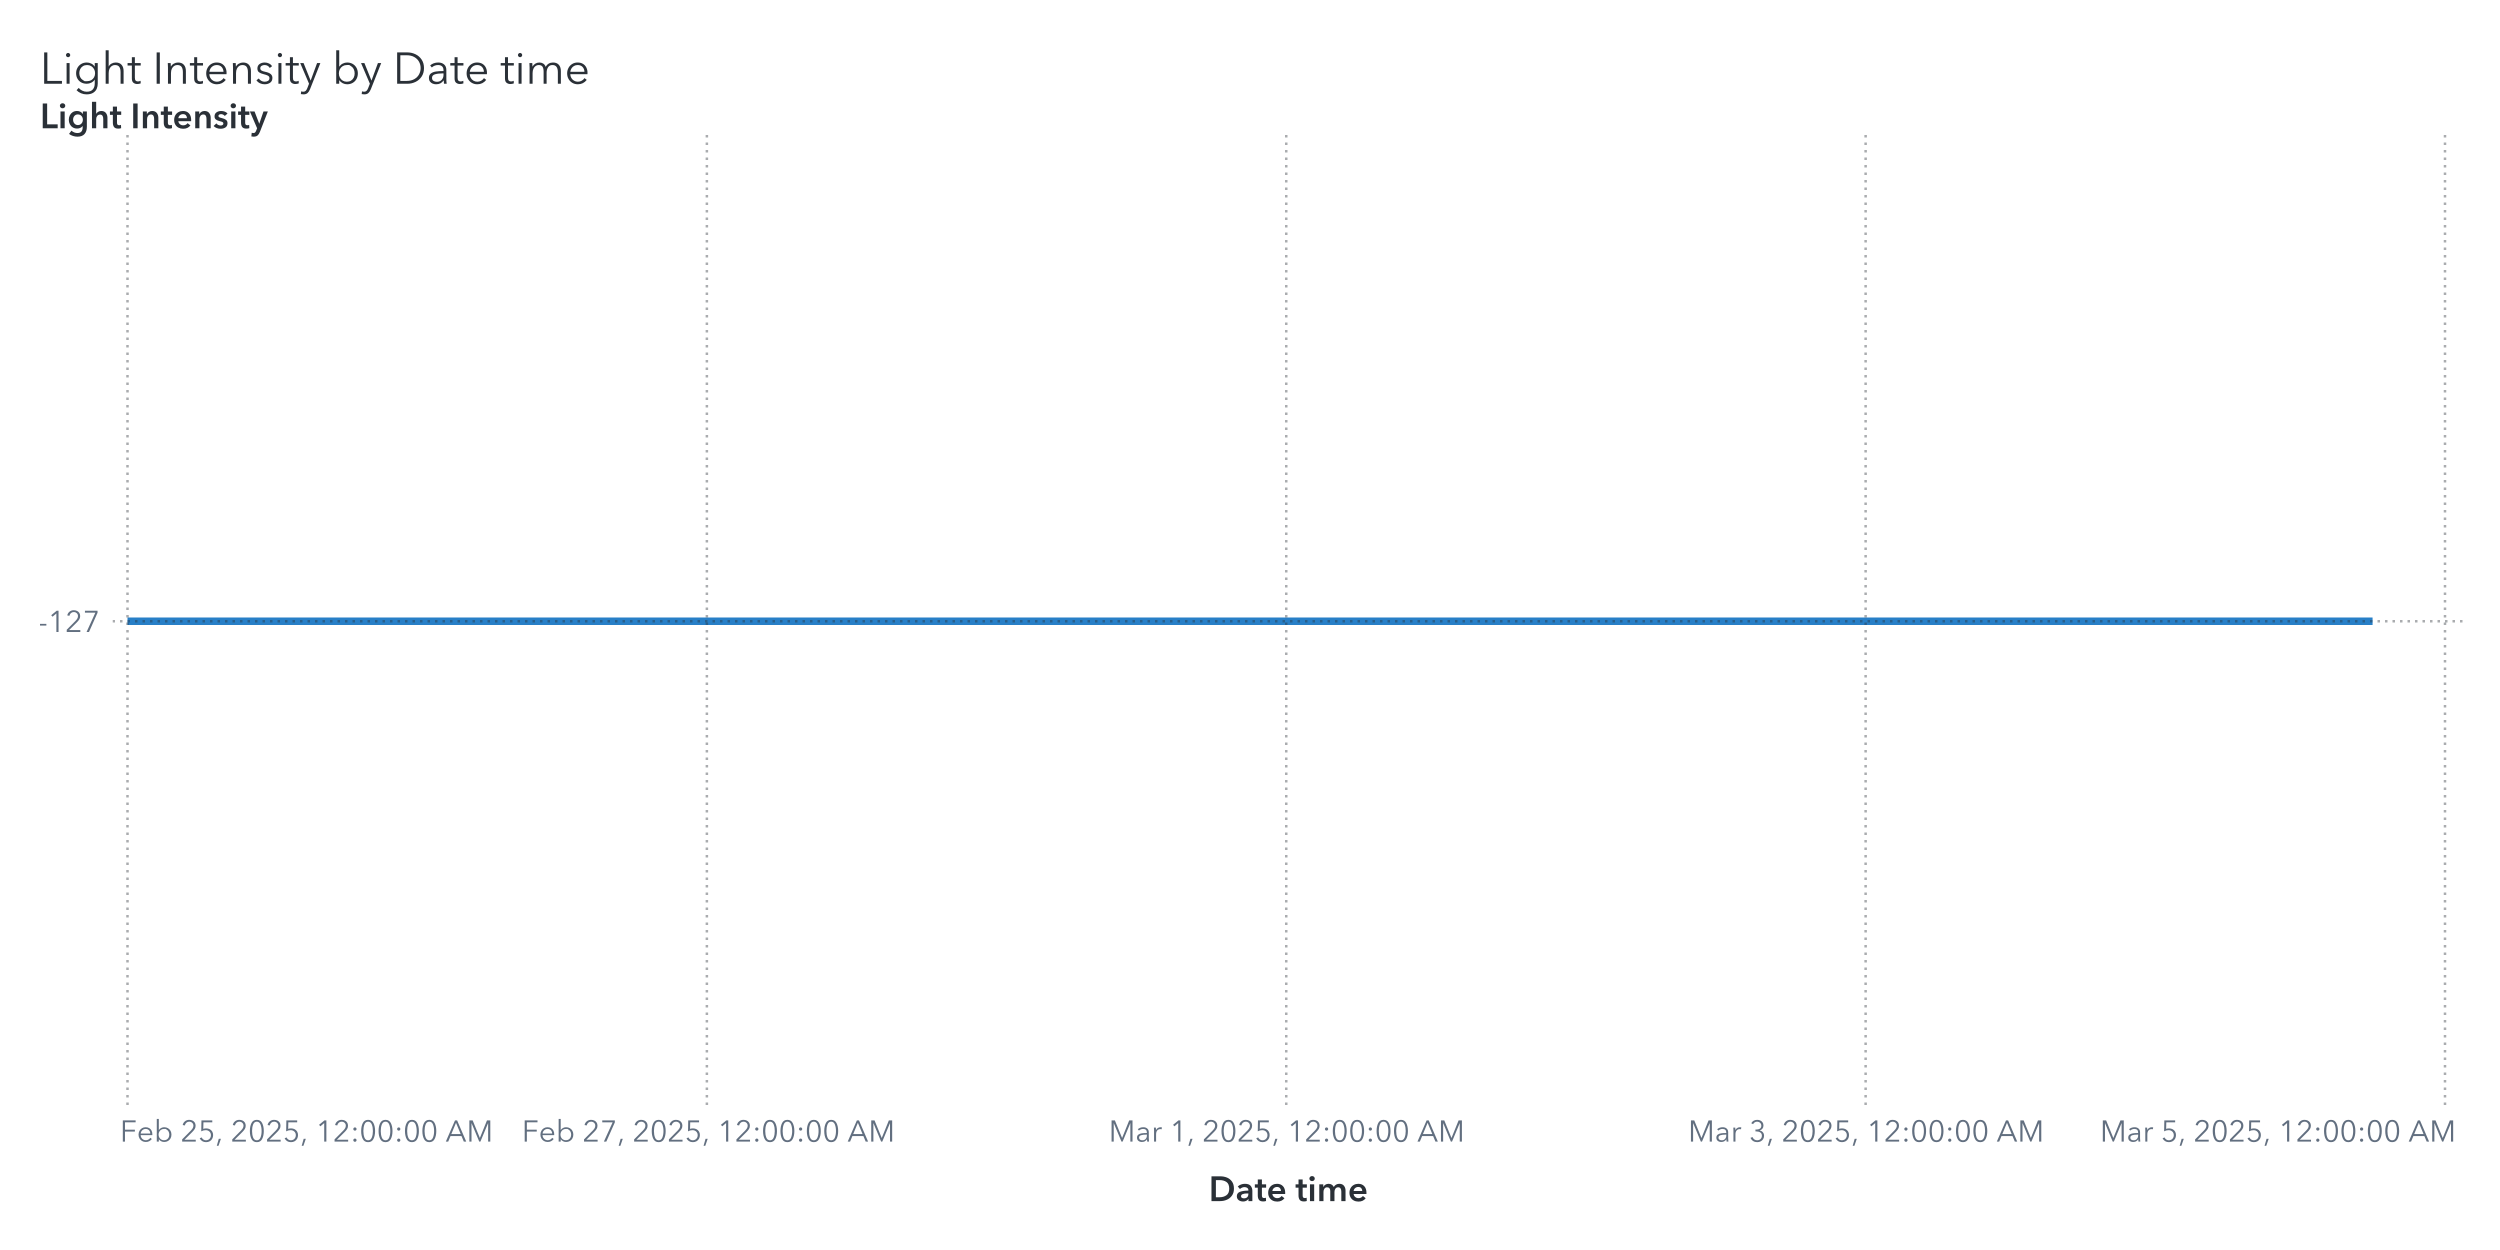
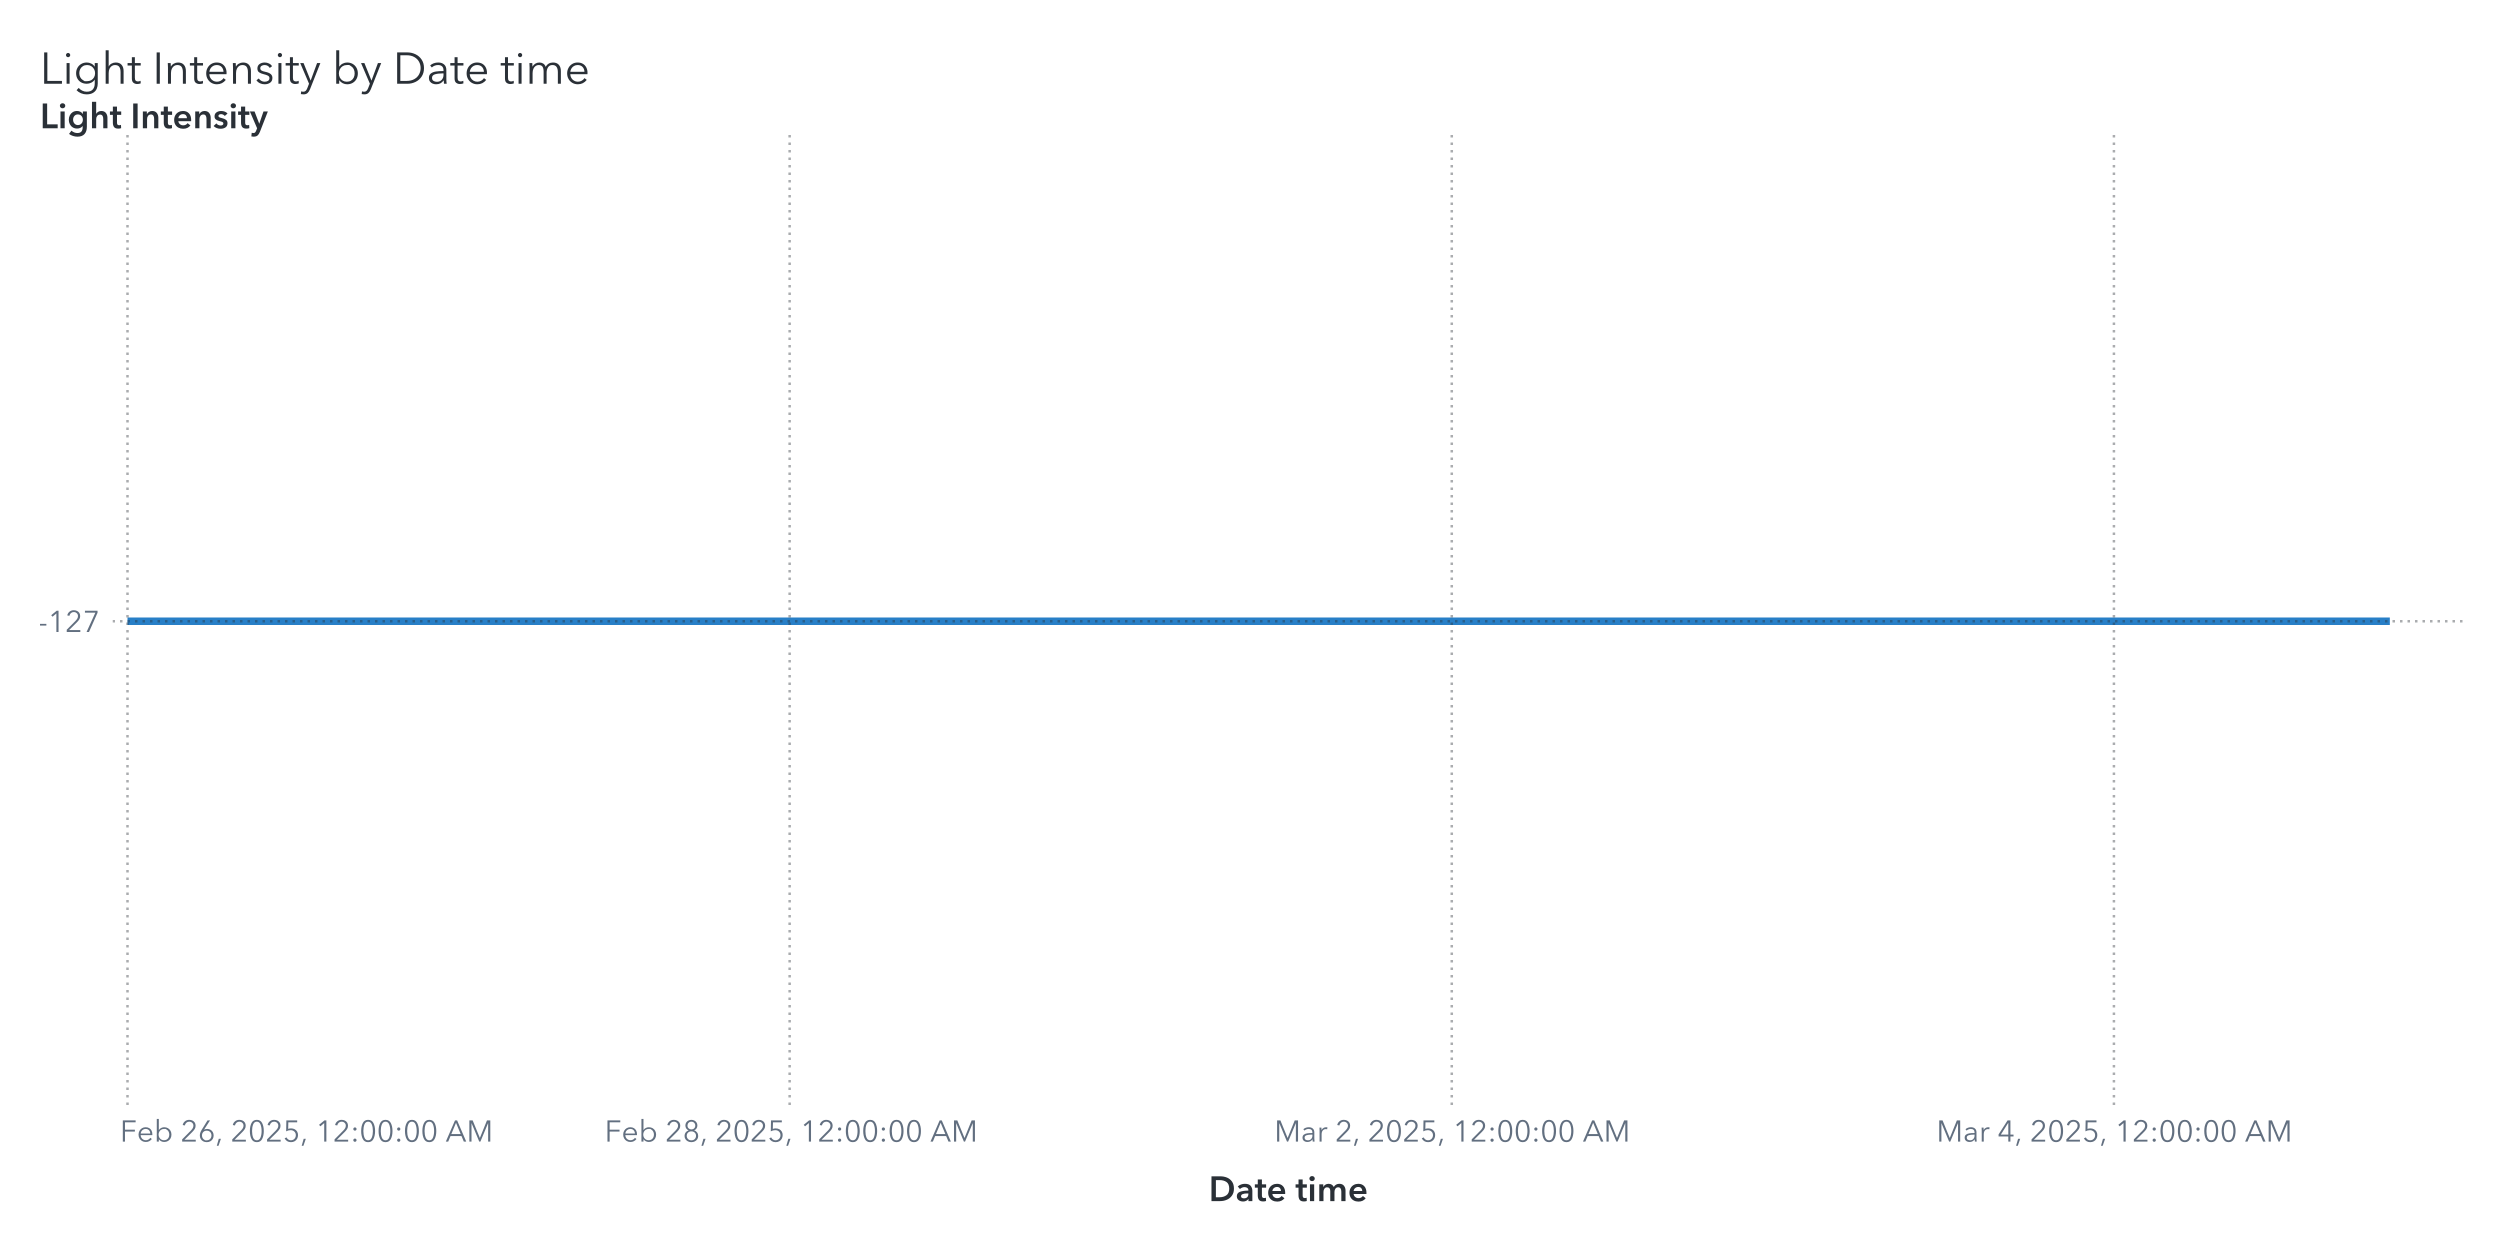
<svg xmlns="http://www.w3.org/2000/svg" xmlns:xlink="http://www.w3.org/1999/xlink" version="1.1" width="1000" height="500" viewBox="0 0 1000 500">
  <rect x="0" y="0" width="1000" height="500" fill="#ffffff">
</rect>
  <g>
    <rect x="0" y="0" rx="5" ry="5" width="1000.0" height="500.0" fill="#ffffff" opacity="0">
</rect>
    <rect x="0" y="0" rx="5" ry="5" width="1000.0" height="500.0" fill="#ffffff" opacity="0">
</rect>
    <rect x="0" y="0" rx="5" ry="5" width="1000.0" height="500.0" fill="#ffffff" opacity="0">
</rect>
    <rect x="0" y="0" rx="5" ry="5" width="1000.0" height="500.0" fill="#ffffff" opacity="0">
</rect>
    <g transform=" translate(16.0 -462.0)">
      <g transform="">
        <g fill="#2a3037" stroke="#2a3037" transform="translate(0 495.5) scale(0.0177 -0.0177)">
          <defs>
            <path id="g76/TT0" d="M166.0 64.0 L496.0 64.0 L496.0 0 L94.0 0 L94.0 708.0 L166.0 708.0 L166.0 64.0Z">
</path>
          </defs>
          <use x="0" y="0" xlink:href="#g76/TT0" />
          <defs>
            <path id="g105/TT0" d="M125.0 600.0Q 106.0,600.0  91.5,614.0 T 77.0,648.0 Q 77.0,668.0  91.5,682.0 T 125.0,696.0 Q 144.0,696.0  158.5,682.0 T 173.0,648.0 Q 173.0,628.0  158.5,614.0 T 125.0,600.0 Z M159.0 0 L91.0 0 L91.0 468.0 L159.0 468.0 L159.0 0Z">
</path>
          </defs>
          <use x="510.0" y="0" xlink:href="#g105/TT0" />
          <defs>
            <path id="g103/TT0" d="M294.0 -180.0Q 389.0,-180.0  433.0,-129.0 T 477.0,4.0  L477.0 92.0 L475.0 92.0Q 449.0,50.0  399.5,25.0 T 298.0,0 Q 226.0,0  171.0,30.5 T 86.0,115.5 T 56.0,238.0 Q 56.0,305.0  86.5,360.0 T 172.0,447.5 T 298.0,480.0 Q 351.0,480.0  399.5,455.5 T 475.0,387.0  L477.0 387.0 L477.0 468.0 L545.0 468.0 L545.0 4.0Q 545.0,-56.0  523.0,-110.5 T 444.0,-202.5 T 291.0,-240.0 Q 227.0,-240.0  167.5,-215.0 T 66.0,-146.0  L115.0 -94.0Q 144.0,-131.0  193.0,-155.5 T 294.0,-180.0 Z M305.0 58.0Q 357.0,58.0  398.0,81.0 T 462.0,145.5 T 485.0,240.0 Q 485.0,289.0  461.5,331.0 T 397.0,398.0 T 305.0,423.0 Q 250.0,423.0  210.0,398.0 T 149.0,331.5 T 128.0,240.0 Q 128.0,190.0  149.0,148.5 T 210.0,82.5 T 250.0,58.0 Z">
</path>
          </defs>
          <use x="760.0" y="0" xlink:href="#g103/TT0" />
          <defs>
            <path id="g104/TT0" d="M319.0 480.0Q 406.0,480.0  451.5,428.0 T 497.0,287.0  L497.0 0 L429.0 0 L429.0 259.0Q 429.0,338.0  400.5,380.5 T 302.0,423.0 Q 264.0,423.0  232.0,402.5 T 180.0,341.0 T 160.0,240.0  L160.0 0 L92.0 0 L92.0 756.0 L160.0 756.0 L160.0 391.0 L162.0 391.0Q 180.0,431.0  224.5,455.5 T 319.0,480.0 Z">
</path>
          </defs>
          <use x="1392.0" y="0" xlink:href="#g104/TT0" />
          <defs>
            <path id="g116/TT0" d="M169.0 411.0 L169.0 138.0Q 169.0,89.0  187.0,70.5 T 239.0,52.0 Q 268.0,52.0  298.0,67.0  L301.0 8.0Q 264.0,-6.0  221.0,-6.0 Q 173.0,-6.0  137.0,22.0 T 101.0,119.0  L101.0 411.0 L4.0 411.0 L4.0 468.0 L101.0 468.0 L101.0 600.0 L169.0 600.0 L169.0 468.0 L301.0 468.0 L301.0 411.0 L169.0 411.0Z">
</path>
          </defs>
          <use x="1975.0" y="0" xlink:href="#g116/TT0" />
          <defs>
            <path id="g73/TT0" d="M166.0 0 L94.0 0 L94.0 708.0 L166.0 708.0 L166.0 0Z">
</path>
          </defs>
          <use x="2542.0" y="0" xlink:href="#g73/TT0" />
          <defs>
            <path id="g110/TT0" d="M155.0 388.0 L157.0 388.0Q 176.0,428.0  221.5,454.0 T 317.0,480.0 Q 404.0,480.0  449.5,428.0 T 495.0,287.0  L495.0 0 L427.0 0 L427.0 259.0Q 427.0,338.0  398.5,380.5 T 300.0,423.0 Q 262.0,423.0  230.0,402.5 T 178.0,341.0 T 158.0,240.0  L158.0 0 L90.0 0 L90.0 365.0Q 90.0,425.0  86.0,468.0  L151.0 468.0Q 155.0,418.0  155.0,388.0 Z">
</path>
          </defs>
          <use x="2802.0" y="0" xlink:href="#g110/TT0" />
          <use x="3383.0" y="0" xlink:href="#g116/TT0" />
          <defs>
            <path id="g101/TT0" d="M515.0 216.0 L127.0 216.0Q 128.0,169.0  150.5,130.5 T 212.0,69.0 T 298.0,46.0 Q 347.0,46.0  387.0,69.5 T 448.0,127.0  L499.0 87.0Q 421.0,-12.0  298.0,-12.0 Q 229.0,-12.0  174.0,20.0 T 87.5,108.0 T 56.0,234.0 Q 56.0,303.0  87.0,359.5 T 172.0,448.0 T 292.0,480.0 Q 363.0,480.0  413.5,449.5 T 490.0,366.0 T 516.0,248.0 Q 516.0,228.0  515.0,216.0 Z M292.0 423.0Q 248.0,423.0  211.5,402.0 T 153.0,345.5 T 128.0,270.0  L447.0 270.0Q 444.0,338.0  403.5,380.5 T 292.0,423.0 Z">
</path>
          </defs>
          <use x="3700.0" y="0" xlink:href="#g101/TT0" />
          <use x="4272.0" y="0" xlink:href="#g110/TT0" />
          <defs>
            <path id="g115/TT0" d="M224.0 423.0Q 183.0,423.0  154.0,404.5 T 125.0,350.0 Q 125.0,318.0  151.0,300.0 T 237.0,270.0 Q 320.0,253.0  359.5,220.0 T 399.0,133.0 Q 399.0,59.0  347.5,23.5 T 223.0,-12.0 Q 167.0,-12.0  118.0,11.0 T 38.0,79.0  L92.0 119.0Q 111.0,87.0  146.5,66.5 T 222.0,46.0 Q 270.0,46.0  301.0,65.5 T 332.0,128.0 Q 332.0,163.0  299.5,182.0 T 194.0,218.0 Q 136.0,232.0  98.0,258.5 T 60.0,344.0 Q 60.0,411.0  108.5,445.5 T 227.0,480.0 Q 277.0,480.0  323.0,457.5 T 391.0,396.0  L339.0 357.0Q 324.0,387.0  293.0,405.0 T 224.0,423.0 Z">
</path>
          </defs>
          <use x="4853.0" y="0" xlink:href="#g115/TT0" />
          <use x="5297.0" y="0" xlink:href="#g105/TT0" />
          <use x="5547.0" y="0" xlink:href="#g116/TT0" />
          <defs>
            <path id="g121/TT0" d="M253.0 73.0 L398.0 468.0 L472.0 468.0 L239.0 -121.0Q 216.0,-180.0  182.5,-210.0 T 92.0,-240.0 Q 61.0,-240.0  31.0,-234.0  L38.0 -172.0Q 62.0,-180.0  88.0,-180.0 Q 121.0,-180.0  141.5,-159.5 T 178.0,-97.0  L216.0 1.0 L16.0 468.0 L92.0 468.0 L251.0 73.0 L253.0 73.0Z">
</path>
          </defs>
          <use x="5864.0" y="0" xlink:href="#g121/TT0" />
          <defs>
            <path id="g98/TT0" d="M160.0 0 L92.0 0 L92.0 756.0 L160.0 756.0 L160.0 387.0 L162.0 387.0Q 191.0,431.0  239.0,455.5 T 339.0,480.0 Q 410.0,480.0  465.5,447.5 T 551.0,359.0 T 581.0,234.0 Q 581.0,165.0  551.0,109.0 T 465.5,20.5 T 339.0,-12.0 Q 287.0,-12.0  239.0,12.0 T 162.0,79.0  L160.0 79.0 L160.0 0Z M332.0 423.0Q 280.0,423.0  239.0,398.0 T 175.0,330.0 T 152.0,234.0 Q 152.0,181.0  175.0,138.0 T 239.0,70.5 T 332.0,46.0 Q 387.0,46.0  427.0,71.0 T 488.0,138.5 T 509.0,234.0 Q 509.0,287.0  488.0,330.0 T 427.0,398.0 T 387.0,423.0 Z">
</path>
          </defs>
          <use x="6602.0" y="0" xlink:href="#g98/TT0" />
          <use x="7239.0" y="0" xlink:href="#g121/TT0" />
          <defs>
            <path id="g68/TT0" d="M329.0 708.0Q 421.0,708.0  507.0,667.5 T 647.0,546.5 T 701.0,354.0 Q 701.0,242.0  647.0,161.5 T 507.0,40.5 T 329.0,0  L94.0 0 L94.0 708.0 L329.0 708.0Z M309.0 64.0Q 411.0,64.0  482.5,105.0 T 589.5,212.0 T 625.0,354.0 Q 625.0,430.0  589.5,496.0 T 482.5,603.0 T 309.0,644.0  L166.0 644.0 L166.0 64.0 L309.0 64.0Z">
</path>
          </defs>
          <use x="7977.0" y="0" xlink:href="#g68/TT0" />
          <defs>
            <path id="g97/TT0" d="M260.0 423.0Q 220.0,423.0  183.0,408.0 T 121.0,368.0  L83.0 413.0Q 113.0,443.0  161.0,461.5 T 267.0,480.0 Q 347.0,480.0  398.0,436.0 T 449.0,310.0  L449.0 105.0Q 449.0,42.0  457.0,0  L396.0 0Q 389.0,40.0  389.0,76.0  L387.0 76.0Q 355.0,30.0  314.5,9.0 T 217.0,-12.0 Q 178.0,-12.0  141.0,2.5 T 79.5,49.0 T 55.0,130.0 Q 55.0,198.0  99.0,232.0 T 212.5,276.5 T 385.0,287.0  L385.0 302.0Q 385.0,362.0  353.0,392.5 T 260.0,423.0 Z M125.0 133.0Q 125.0,87.0  157.0,65.5 T 235.0,44.0 Q 304.0,44.0  344.5,89.0 T 385.0,199.0  L385.0 234.0 L365.0 234.0Q 259.0,234.0  192.0,213.5 T 125.0,133.0 Z">
</path>
          </defs>
          <use x="8734.0" y="0" xlink:href="#g97/TT0" />
          <use x="9268.0" y="0" xlink:href="#g116/TT0" />
          <use x="9585.0" y="0" xlink:href="#g101/TT0" />
          <use x="10407.0" y="0" xlink:href="#g116/TT0" />
          <use x="10724.0" y="0" xlink:href="#g105/TT0" />
          <defs>
            <path id="g109/TT0" d="M311.0 480.0Q 356.0,480.0  395.0,458.0 T 455.0,381.0 Q 479.0,429.0  521.0,454.5 T 619.0,480.0 Q 706.0,480.0  751.5,428.0 T 797.0,287.0  L797.0 0 L729.0 0 L729.0 259.0Q 729.0,423.0  608.0,423.0 Q 540.0,423.0  507.5,372.5 T 475.0,249.0  L475.0 0 L407.0 0 L407.0 273.0Q 407.0,347.0  382.5,385.0 T 294.0,423.0 Q 260.0,423.0  228.5,402.5 T 177.5,340.5 T 158.0,240.0  L158.0 0 L90.0 0 L90.0 365.0Q 90.0,425.0  86.0,468.0  L151.0 468.0Q 155.0,418.0  155.0,388.0  L157.0 388.0Q 178.0,429.0  219.5,454.5 T 311.0,480.0 Z">
</path>
          </defs>
          <use x="10974.0" y="0" xlink:href="#g109/TT0" />
          <use x="11857.0" y="0" xlink:href="#g101/TT0" />
        </g>
        <text x="0" y="495.5" font-size="13.3pt" font-family="Avenir Next for SAS" fill="#2a3037" opacity="0">
Light Intensity by Date time</text>
      </g>
    </g>
    <g transform=" translate(16.0 -16.0)">
      <defs>
        <clipPath id="ClipPath0">
          <rect x="29" y="68" width="942" height="390">
</rect>
        </clipPath>
      </defs>
      <g clip-path="url(#ClipPath0)">
        <defs>
          <clipPath id="ClipPath1">
            <rect x="29" y="70" width="940" height="388">
</rect>
          </clipPath>
        </defs>
        <g clip-path="url(#ClipPath1)">
-           <polyline id="Polyline_6" points="35.0,264.5  44.66,264.5  54.31,264.5  63.97,264.5  73.63,264.5  83.28,264.5  92.94,264.5  102.59,264.5  112.25,264.5  121.91,264.5  131.56,264.5  141.22,264.5  150.88,264.5  160.53,264.5  170.19,264.5  179.84,264.5  189.5,264.5  199.16,264.5  208.81,264.5  218.47,264.5  228.13,264.5  237.78,264.5  247.44,264.5  257.09,264.5  266.75,264.5  276.41,264.5  286.06,264.5  295.72,264.5  305.38,264.5  315.03,264.5  324.69,264.5  334.34,264.5  344.0,264.5  353.66,264.5  363.31,264.5  372.97,264.5  382.63,264.5  392.28,264.5  401.94,264.5  411.59,264.5  421.25,264.5  430.91,264.5  440.56,264.5  450.22,264.5  459.88,264.5  469.53,264.5  479.19,264.5  488.84,264.5  498.5,264.5  508.16,264.5  517.81,264.5  527.47,264.5  537.13,264.5  546.78,264.5  556.44,264.5  566.09,264.5  575.75,264.5  585.41,264.5  595.06,264.5  604.72,264.5  614.38,264.5  624.03,264.5  633.69,264.5  643.34,264.5  653.0,264.5  662.66,264.5  672.31,264.5  681.97,264.5  691.63,264.5  701.28,264.5  710.94,264.5  720.59,264.5  730.25,264.5  739.91,264.5  749.56,264.5  759.22,264.5  768.88,264.5  778.53,264.5  788.19,264.5  797.84,264.5  807.5,264.5  817.16,264.5  826.81,264.5  836.47,264.5  846.13,264.5  855.78,264.5  865.44,264.5  875.09,264.5  884.75,264.5  894.41,264.5  904.06,264.5  913.72,264.5  923.38,264.5  933.03,264.5 " fill="none" stroke="#287fc7" stroke-width="3.0">
+           <polyline id="Polyline_6" points="35.0,264.5  46.04,264.5  57.07,264.5  68.11,264.5  79.14,264.5  90.18,264.5  101.21,264.5  112.25,264.5  123.29,264.5  134.32,264.5  145.36,264.5  156.39,264.5  167.43,264.5  178.46,264.5  189.5,264.5  200.54,264.5  211.57,264.5  222.61,264.5  233.64,264.5  244.68,264.5  255.71,264.5  266.75,264.5  277.79,264.5  288.82,264.5  299.86,264.5  310.89,264.5  321.93,264.5  332.96,264.5  344.0,264.5  355.04,264.5  366.07,264.5  377.11,264.5  388.14,264.5  399.18,264.5  410.21,264.5  421.25,264.5  432.29,264.5  443.32,264.5  454.36,264.5  465.39,264.5  476.43,264.5  487.46,264.5  498.5,264.5  509.54,264.5  520.57,264.5  531.61,264.5  542.64,264.5  553.68,264.5  564.71,264.5  575.75,264.5  586.79,264.5  597.82,264.5  608.86,264.5  619.89,264.5  630.93,264.5  641.96,264.5  653.0,264.5  664.04,264.5  675.07,264.5  686.11,264.5  697.14,264.5  708.18,264.5  719.21,264.5  730.25,264.5  741.29,264.5  752.32,264.5  763.36,264.5  774.39,264.5  785.43,264.5  796.46,264.5  807.5,264.5  818.54,264.5  829.57,264.5  840.61,264.5  851.64,264.5  862.68,264.5  873.71,264.5  884.75,264.5  895.79,264.5  906.82,264.5  917.86,264.5  928.89,264.5  939.93,264.5 " fill="none" stroke="#287fc7" stroke-width="3.0">
</polyline>
        </g>
        <path d="M29.0 264.5L969.0 264.5" stroke="#2a3037" stroke-dasharray="1,2" fill="none" opacity="0.4">
</path>
        <path d="M35.0 458.0L35.0 70.0" stroke="#2a3037" stroke-dasharray="1,2" fill="none" opacity="0.4">
</path>
-         <path d="M266.75 458.0L266.75 70.0" stroke="#2a3037" stroke-dasharray="1,2" fill="none" opacity="0.4">
- </path>
-         <path d="M498.5 458.0L498.5 70.0" stroke="#2a3037" stroke-dasharray="1,2" fill="none" opacity="0.4">
- </path>
-         <path d="M730.25 458.0L730.25 70.0" stroke="#2a3037" stroke-dasharray="1,2" fill="none" opacity="0.4">
- </path>
-         <path d="M962.0 458.0L962.0 70.0" stroke="#2a3037" stroke-dasharray="1,2" fill="none" opacity="0.4">
+         <path d="M299.86 458.0L299.86 70.0" stroke="#2a3037" stroke-dasharray="1,2" fill="none" opacity="0.4">
+ </path>
+         <path d="M564.71 458.0L564.71 70.0" stroke="#2a3037" stroke-dasharray="1,2" fill="none" opacity="0.4">
+ </path>
+         <path d="M829.57 458.0L829.57 70.0" stroke="#2a3037" stroke-dasharray="1,2" fill="none" opacity="0.4">
</path>
      </g>
      <defs>
        <clipPath id="ClipPath2">
          <rect x="0" y="71" width="29" height="387">
</rect>
        </clipPath>
      </defs>
      <g clip-path="url(#ClipPath2)">
        <g fill="#626f80" stroke="#626f80" transform="translate(-0.72 268.8) scale(0.012 -0.012)">
          <defs>
            <path id="g45/TT0" d="M272.0 214.0 L48.0 214.0 L48.0 271.0 L272.0 271.0 L272.0 214.0Z">
</path>
          </defs>
          <use x="0" y="0" xlink:href="#g45/TT0" />
          <defs>
            <path id="g49/TT0" d="M358.0 0 L286.0 0 L286.0 619.0 L158.0 510.0 L114.0 560.0 L294.0 708.0 L358.0 708.0 L358.0 0Z">
</path>
          </defs>
          <use x="320.0" y="0" xlink:href="#g49/TT0" />
          <defs>
            <path id="g50/TT0" d="M51.0 0 L51.0 75.0 L341.0 368.0Q 380.0,408.0  403.0,447.0 T 426.0,530.0 Q 426.0,590.0  385.5,627.5 T 286.0,665.0 Q 230.0,665.0  191.0,630.0 T 140.0,539.0  L69.0 553.0Q 84.0,629.0  144.0,677.5 T 286.0,726.0 Q 344.0,726.0  392.5,703.5 T 470.0,637.0 T 499.0,531.0 Q 499.0,469.0  470.0,421.5 T 384.0,317.0  L129.0 64.0 L504.0 64.0 L504.0 0 L51.0 0Z">
</path>
          </defs>
          <use x="900.0" y="0" xlink:href="#g50/TT0" />
          <defs>
            <path id="g55/TT0" d="M498.0 642.0 L213.0 0 L132.0 0 L425.0 644.0 L78.0 644.0 L78.0 708.0 L498.0 708.0 L498.0 642.0Z">
</path>
          </defs>
          <use x="1480.0" y="0" xlink:href="#g55/TT0" />
        </g>
-         <text id="Text_102" x="24.0" y="268.8" font-size="9.0pt" font-family="Avenir Next for SAS" fill="#626f80" text-anchor="end" opacity="0">
+         <text id="Text_91" x="24.0" y="268.8" font-size="9.0pt" font-family="Avenir Next for SAS" fill="#626f80" text-anchor="end" opacity="0">
-127</text>
      </g>
      <g fill="#2a3037" stroke="#2a3037" transform="translate(0 67.31) scale(0.014 -0.014)">
        <defs>
          <path id="g76/TT1" d="M78.0 708.0 L204.0 708.0 L204.0 112.0 L505.0 112.0 L505.0 0 L78.0 0 L78.0 708.0Z">
</path>
        </defs>
        <use x="0" y="0" xlink:href="#g76/TT1" />
        <defs>
          <path id="g105/TT1" d="M133.0 715.0Q 166.0,715.0  188.5,694.5 T 211.0,643.0 Q 211.0,612.0  188.5,591.5 T 133.0,571.0 Q 101.0,571.0  79.0,592.5 T 57.0,643.0 Q 57.0,672.0  79.0,693.5 T 133.0,715.0 Z M74.0 480.0 L194.0 480.0 L194.0 0 L74.0 0 L74.0 480.0Z">
</path>
        </defs>
        <use x="511.0" y="0" xlink:href="#g105/TT1" />
        <defs>
          <path id="g103/TT1" d="M560.0 43.0Q 560.0,-91.0  492.5,-165.5 T 289.0,-240.0 Q 228.0,-240.0  162.0,-219.0 T 51.0,-161.0  L120.0 -68.0Q 154.0,-101.0  198.5,-118.5 T 288.0,-136.0 Q 370.0,-136.0  405.0,-92.5 T 440.0,29.0  L440.0 64.0 L438.0 64.0Q 412.0,29.0  371.5,10.5 T 281.0,-8.0 Q 211.0,-8.0  157.0,25.5 T 73.5,116.5 T 44.0,242.0 Q 44.0,312.0  73.0,369.5 T 155.0,460.5 T 279.0,494.0 Q 331.0,494.0  375.0,472.0 T 444.0,408.0  L446.0 408.0 L446.0 480.0 L560.0 480.0 L560.0 43.0Z M166.0 243.0Q 166.0,204.0  182.5,169.0 T 230.5,112.5 T 303.0,91.0 Q 346.0,91.0  378.5,112.0 T 428.5,168.0 T 446.0,243.0 Q 446.0,285.0  428.5,320.0 T 378.5,375.5 T 304.0,396.0 Q 241.0,396.0  203.5,352.5 T 166.0,243.0 Z">
</path>
        </defs>
        <use x="779.0" y="0" xlink:href="#g103/TT1" />
        <defs>
          <path id="g104/TT1" d="M516.0 300.0 L516.0 0 L396.0 0 L396.0 264.0Q 396.0,391.0  307.0,391.0 Q 253.0,391.0  223.5,352.5 T 194.0,262.0  L194.0 0 L74.0 0 L74.0 756.0 L194.0 756.0 L194.0 413.0 L196.0 413.0Q 212.0,446.0  250.5,470.0 T 339.0,494.0 Q 427.0,494.0  471.5,437.5 T 516.0,300.0 Z">
</path>
        </defs>
        <use x="1411.0" y="0" xlink:href="#g104/TT1" />
        <defs>
          <path id="g116/TT1" d="M3.0 480.0 L87.0 480.0 L87.0 619.0 L205.0 619.0 L205.0 480.0 L325.0 480.0 L325.0 384.0 L205.0 384.0 L205.0 161.0Q 205.0,125.0  218.0,106.0 T 268.0,87.0 Q 299.0,87.0  319.0,97.0  L323.0 3.0Q 289.0,-10.0  243.0,-10.0 Q 155.0,-10.0  121.0,35.5 T 87.0,160.0  L87.0 384.0 L3.0 384.0 L3.0 480.0Z">
</path>
        </defs>
        <use x="1995.0" y="0" xlink:href="#g116/TT1" />
        <defs>
          <path id="g73/TT1" d="M78.0 708.0 L204.0 708.0 L204.0 0 L78.0 0 L78.0 708.0Z">
</path>
        </defs>
        <use x="2585.0" y="0" xlink:href="#g73/TT1" />
        <defs>
          <path id="g110/TT1" d="M186.0 480.0 L186.0 403.0 L188.0 403.0Q 205.0,441.0  245.5,467.5 T 337.0,494.0 Q 425.0,494.0  469.5,437.5 T 514.0,300.0  L514.0 0 L394.0 0 L394.0 266.0Q 394.0,394.0  304.0,394.0 Q 250.0,394.0  221.0,355.5 T 192.0,264.0  L192.0 0 L72.0 0 L72.0 480.0 L186.0 480.0Z">
</path>
        </defs>
        <use x="2867.0" y="0" xlink:href="#g110/TT1" />
        <use x="3449.0" y="0" xlink:href="#g116/TT1" />
        <defs>
          <path id="g101/TT1" d="M529.0 202.0 L164.0 202.0Q 168.0,152.0  208.0,118.0 T 301.0,84.0 Q 384.0,84.0  428.0,146.0  L508.0 82.0Q 437.0,-14.0  302.0,-14.0 Q 228.0,-14.0  169.5,16.5 T 77.5,104.0 T 44.0,237.0 Q 44.0,313.0  77.0,371.5 T 168.0,462.0 T 298.0,494.0 Q 402.0,494.0  466.0,427.0 T 530.0,234.0 Q 530.0,213.0  529.0,202.0 Z M297.0 404.0Q 244.0,404.0  206.0,371.0 T 164.0,288.0  L410.0 288.0Q 410.0,338.0  381.0,371.0 T 297.0,404.0 Z">
</path>
        </defs>
        <use x="3789.0" y="0" xlink:href="#g101/TT1" />
        <use x="4363.0" y="0" xlink:href="#g110/TT1" />
        <defs>
          <path id="g115/TT1" d="M230.0 404.0Q 198.0,404.0  175.5,391.0 T 153.0,352.0 Q 153.0,327.0  176.0,315.0 T 257.0,289.0 Q 325.0,273.0  368.5,241.0 T 412.0,146.0 Q 412.0,64.0  355.5,25.0 T 212.0,-14.0 Q 155.0,-14.0  102.0,7.0 T 15.0,65.0  L94.0 139.0Q 114.0,112.0  146.5,95.5 T 217.0,79.0 Q 248.0,79.0  271.0,93.0 T 294.0,136.0 Q 294.0,164.0  269.5,177.5 T 184.0,205.0 Q 119.0,221.0  80.5,250.5 T 42.0,341.0 Q 42.0,416.0  98.0,455.0 T 233.0,494.0 Q 287.0,494.0  336.0,475.0 T 413.0,421.0  L335.0 352.0Q 318.0,374.0  290.0,389.0 T 230.0,404.0 Z">
</path>
        </defs>
        <use x="4945.0" y="0" xlink:href="#g115/TT1" />
        <use x="5389.0" y="0" xlink:href="#g105/TT1" />
        <use x="5657.0" y="0" xlink:href="#g116/TT1" />
        <defs>
          <path id="g121/TT1" d="M133.0 480.0 L267.0 131.0 L269.0 131.0 L388.0 480.0 L513.0 480.0 L286.0 -103.0Q 258.0,-174.0  218.5,-207.0 T 104.0,-240.0 Q 71.0,-240.0  42.0,-233.0  L52.0 -129.0Q 74.0,-136.0  97.0,-136.0 Q 133.0,-136.0  149.0,-119.5 T 182.0,-61.0  L206.0 0 L0 480.0 L133.0 480.0Z">
</path>
        </defs>
        <use x="5997.0" y="0" xlink:href="#g121/TT1" />
      </g>
-       <text id="Text_103" x="0" y="67.31" font-size="10.5pt" font-family="Avenir Next for SAS" font-weight="bold" fill="#2a3037" text-anchor="start" opacity="0">
+       <text id="Text_92" x="0" y="67.31" font-size="10.5pt" font-family="Avenir Next for SAS" font-weight="bold" fill="#2a3037" text-anchor="start" opacity="0">
Light Intensity</text>
      <defs>
        <clipPath id="ClipPath3">
          <rect x="29" y="458" width="939" height="42">
</rect>
        </clipPath>
      </defs>
      <g clip-path="url(#ClipPath3)">
        <g fill="#626f80" stroke="#626f80" transform="translate(32.0 472.65) scale(0.012 -0.012)">
          <defs>
            <path id="g70/TT0" d="M166.0 0 L94.0 0 L94.0 708.0 L521.0 708.0 L521.0 644.0 L166.0 644.0 L166.0 398.0 L496.0 398.0 L496.0 335.0 L166.0 335.0 L166.0 0Z">
</path>
          </defs>
          <use x="0" y="0" xlink:href="#g70/TT0" />
          <use x="562.0" y="0" xlink:href="#g101/TT0" />
          <use x="1134.0" y="0" xlink:href="#g98/TT0" />
          <use x="2021.0" y="0" xlink:href="#g50/TT0" />
          <defs>
-             <path id="g53/TT0" d="M180.0 644.0 L175.0 425.0Q 219.0,441.0  273.0,441.0 Q 339.0,441.0  391.5,413.0 T 473.5,334.5 T 503.0,219.0 Q 503.0,151.0  473.5,97.0 T 390.5,12.5 T 268.0,-18.0 Q 194.0,-18.0  140.0,16.0 T 56.0,111.0  L121.0 140.0Q 140.0,96.0  179.0,70.0 T 264.0,44.0 Q 311.0,44.0  349.0,66.0 T 408.5,126.5 T 430.0,212.0 Q 430.0,289.0  380.5,335.5 T 254.0,382.0 Q 180.0,382.0  107.0,343.0  L114.0 708.0 L475.0 708.0 L475.0 644.0 L180.0 644.0Z">
- </path>
-           </defs>
-           <use x="2601.0" y="0" xlink:href="#g53/TT0" />
+             <path id="g54/TT0" d="M203.0 397.0Q 218.0,409.0  247.0,416.0 T 304.0,423.0 Q 365.0,423.0  414.5,395.5 T 492.0,318.0 T 520.0,205.0 Q 520.0,140.0  490.5,89.5 T 408.5,10.5 T 290.0,-18.0 Q 224.0,-18.0  171.5,10.5 T 89.5,89.5 T 60.0,205.0 Q 60.0,255.0  77.0,301.5 T 124.0,397.0  L317.0 708.0 L400.0 708.0 L201.0 399.0 L203.0 397.0Z M290.0 43.0Q 336.0,43.0  372.0,64.0 T 428.0,122.0 T 448.0,205.0 Q 448.0,275.0  405.0,320.0 T 290.0,365.0 Q 218.0,365.0  175.0,320.0 T 132.0,205.0 Q 132.0,159.0  152.0,122.0 T 208.0,64.0 T 244.0,43.0 Z">
+ </path>
+           </defs>
+           <use x="2601.0" y="0" xlink:href="#g54/TT0" />
          <defs>
            <path id="g44/TT0" d="M102.0 -140.0 L45.0 -140.0 L112.0 95.0 L183.0 95.0 L102.0 -140.0Z">
</path>
          </defs>
          <use x="3181.0" y="0" xlink:href="#g44/TT0" />
          <use x="3691.0" y="0" xlink:href="#g50/TT0" />
          <defs>
            <path id="g48/TT0" d="M522.0 353.0Q 522.0,195.0  467.0,88.5 T 290.0,-18.0 Q 167.0,-18.0  112.5,88.5 T 58.0,353.0 Q 58.0,512.0  112.5,619.0 T 290.0,726.0 Q 412.0,726.0  467.0,618.5 T 522.0,353.0 Z M131.0 353.0Q 131.0,226.0  167.5,135.0 T 290.0,44.0 Q 375.0,44.0  412.0,135.5 T 449.0,353.0 Q 449.0,480.0  412.0,572.5 T 290.0,665.0 Q 204.0,665.0  167.5,573.0 T 131.0,353.0 Z">
</path>
          </defs>
          <use x="4271.0" y="0" xlink:href="#g48/TT0" />
          <use x="4851.0" y="0" xlink:href="#g50/TT0" />
+           <defs>
+             <path id="g53/TT0" d="M180.0 644.0 L175.0 425.0Q 219.0,441.0  273.0,441.0 Q 339.0,441.0  391.5,413.0 T 473.5,334.5 T 503.0,219.0 Q 503.0,151.0  473.5,97.0 T 390.5,12.5 T 268.0,-18.0 Q 194.0,-18.0  140.0,16.0 T 56.0,111.0  L121.0 140.0Q 140.0,96.0  179.0,70.0 T 264.0,44.0 Q 311.0,44.0  349.0,66.0 T 408.5,126.5 T 430.0,212.0 Q 430.0,289.0  380.5,335.5 T 254.0,382.0 Q 180.0,382.0  107.0,343.0  L114.0 708.0 L475.0 708.0 L475.0 644.0 L180.0 644.0Z">
+ </path>
+           </defs>
          <use x="5431.0" y="0" xlink:href="#g53/TT0" />
          <use x="6011.0" y="0" xlink:href="#g44/TT0" />
          <use x="6521.0" y="0" xlink:href="#g49/TT0" />
          <use x="7101.0" y="0" xlink:href="#g50/TT0" />
          <defs>
            <path id="g58/TT0" d="M150.0 366.0Q 127.0,366.0  111.5,382.0 T 96.0,420.0 Q 96.0,442.0  111.5,458.0 T 150.0,474.0 Q 173.0,474.0  188.5,458.0 T 204.0,420.0 Q 204.0,398.0  188.5,382.0 T 150.0,366.0 Z M150.0 -6.0Q 127.0,-6.0  111.5,10.0 T 96.0,48.0 Q 96.0,70.0  111.5,86.0 T 150.0,102.0 Q 173.0,102.0  188.5,86.0 T 204.0,48.0 Q 204.0,26.0  188.5,10.0 T 150.0,-6.0 Z">
</path>
          </defs>
          <use x="7681.0" y="0" xlink:href="#g58/TT0" />
          <use x="7981.0" y="0" xlink:href="#g48/TT0" />
          <use x="8561.0" y="0" xlink:href="#g48/TT0" />
          <use x="9141.0" y="0" xlink:href="#g58/TT0" />
          <use x="9441.0" y="0" xlink:href="#g48/TT0" />
          <use x="10021.0" y="0" xlink:href="#g48/TT0" />
          <defs>
            <path id="g65/TT0" d="M89.0 0 L10.0 0 L316.0 708.0 L386.0 708.0 L690.0 0 L610.0 0 L532.0 186.0 L166.0 186.0 L89.0 0Z M193.0 252.0 L505.0 252.0 L349.0 628.0 L193.0 252.0Z">
</path>
          </defs>
          <use x="10851.0" y="0" xlink:href="#g65/TT0" />
          <defs>
            <path id="g77/TT0" d="M444.0 122.0 L445.0 122.0 L682.0 708.0 L792.0 708.0 L792.0 0 L720.0 0 L720.0 615.0 L718.0 615.0 L462.0 0 L424.0 0 L168.0 615.0 L166.0 615.0 L166.0 0 L94.0 0 L94.0 708.0 L204.0 708.0 L444.0 122.0Z">
</path>
          </defs>
          <use x="11551.0" y="0" xlink:href="#g77/TT0" />
        </g>
-         <text id="Text_105" x="106.0" y="472.65" font-size="9.0pt" font-family="Avenir Next for SAS" fill="#626f80" text-anchor="middle" opacity="0">
- Feb 25, 2025, 12:00:00 AM</text>
-         <g fill="#626f80" stroke="#626f80" transform="translate(192.75 472.65) scale(0.012 -0.012)">
+         <text id="Text_94" x="106.0" y="472.65" font-size="9.0pt" font-family="Avenir Next for SAS" fill="#626f80" text-anchor="middle" opacity="0">
+ Feb 26, 2025, 12:00:00 AM</text>
+         <g fill="#626f80" stroke="#626f80" transform="translate(225.86 472.65) scale(0.012 -0.012)">
          <use x="0" y="0" xlink:href="#g70/TT0" />
          <use x="562.0" y="0" xlink:href="#g101/TT0" />
          <use x="1134.0" y="0" xlink:href="#g98/TT0" />
          <use x="2021.0" y="0" xlink:href="#g50/TT0" />
-           <use x="2601.0" y="0" xlink:href="#g55/TT0" />
+           <defs>
+             <path id="g56/TT0" d="M517.0 186.0Q 517.0,126.0  486.0,79.5 T 403.0,7.5 T 290.0,-18.0 Q 229.0,-18.0  177.0,7.5 T 94.0,79.5 T 63.0,186.0 Q 63.0,256.0  100.5,306.5 T 197.0,375.0  L197.0 377.0Q 150.0,393.0  120.0,437.5 T 90.0,537.0 Q 90.0,593.0  117.0,636.0 T 190.0,702.5 T 290.0,726.0 Q 344.0,726.0  390.0,702.5 T 463.0,636.0 T 490.0,537.0 Q 490.0,482.0  460.0,437.5 T 383.0,377.0  L383.0 375.0Q 442.0,358.0  479.5,307.0 T 517.0,186.0 Z M290.0 406.0Q 345.0,406.0  382.5,442.0 T 420.0,533.0 Q 420.0,590.0  383.0,627.5 T 290.0,665.0 Q 234.0,665.0  197.0,627.5 T 160.0,533.0 Q 160.0,478.0  197.5,442.0 T 290.0,406.0 Z M290.0 43.0Q 359.0,43.0  402.0,86.0 T 445.0,194.0 Q 445.0,258.0  402.0,300.0 T 290.0,342.0 Q 221.0,342.0  178.0,300.0 T 135.0,194.0 Q 135.0,129.0  178.0,86.0 T 290.0,43.0 Z">
+ </path>
+           </defs>
+           <use x="2601.0" y="0" xlink:href="#g56/TT0" />
          <use x="3181.0" y="0" xlink:href="#g44/TT0" />
          <use x="3691.0" y="0" xlink:href="#g50/TT0" />
          <use x="4271.0" y="0" xlink:href="#g48/TT0" />
          <use x="4851.0" y="0" xlink:href="#g50/TT0" />
          <use x="5431.0" y="0" xlink:href="#g53/TT0" />
          <use x="6011.0" y="0" xlink:href="#g44/TT0" />
          <use x="6521.0" y="0" xlink:href="#g49/TT0" />
          <use x="7101.0" y="0" xlink:href="#g50/TT0" />
          <use x="7681.0" y="0" xlink:href="#g58/TT0" />
          <use x="7981.0" y="0" xlink:href="#g48/TT0" />
          <use x="8561.0" y="0" xlink:href="#g48/TT0" />
          <use x="9141.0" y="0" xlink:href="#g58/TT0" />
          <use x="9441.0" y="0" xlink:href="#g48/TT0" />
          <use x="10021.0" y="0" xlink:href="#g48/TT0" />
          <use x="10851.0" y="0" xlink:href="#g65/TT0" />
          <use x="11551.0" y="0" xlink:href="#g77/TT0" />
        </g>
-         <text id="Text_106" x="266.75" y="472.65" font-size="9.0pt" font-family="Avenir Next for SAS" fill="#626f80" text-anchor="middle" opacity="0">
- Feb 27, 2025, 12:00:00 AM</text>
-         <g fill="#626f80" stroke="#626f80" transform="translate(427.5 472.65) scale(0.012 -0.012)">
+         <text id="Text_95" x="299.86" y="472.65" font-size="9.0pt" font-family="Avenir Next for SAS" fill="#626f80" text-anchor="middle" opacity="0">
+ Feb 28, 2025, 12:00:00 AM</text>
+         <g fill="#626f80" stroke="#626f80" transform="translate(493.71 472.65) scale(0.012 -0.012)">
          <use x="0" y="0" xlink:href="#g77/TT0" />
          <use x="886.0" y="0" xlink:href="#g97/TT0" />
          <defs>
            <path id="g114/TT0" d="M86.0 468.0 L151.0 468.0Q 155.0,418.0  155.0,388.0  L157.0 388.0Q 177.0,429.0  217.5,454.5 T 307.0,480.0 Q 334.0,480.0  352.0,475.0  L343.0 411.0Q 337.0,413.0  322.5,415.0 T 295.0,417.0 Q 236.0,417.0  197.0,372.5 T 158.0,240.0  L158.0 0 L90.0 0 L90.0 365.0Q 90.0,425.0  86.0,468.0 Z">
</path>
          </defs>
          <use x="1420.0" y="0" xlink:href="#g114/TT0" />
-           <use x="2030.0" y="0" xlink:href="#g49/TT0" />
+           <use x="2030.0" y="0" xlink:href="#g50/TT0" />
          <use x="2610.0" y="0" xlink:href="#g44/TT0" />
          <use x="3120.0" y="0" xlink:href="#g50/TT0" />
          <use x="3700.0" y="0" xlink:href="#g48/TT0" />
          <use x="4280.0" y="0" xlink:href="#g50/TT0" />
          <use x="4860.0" y="0" xlink:href="#g53/TT0" />
          <use x="5440.0" y="0" xlink:href="#g44/TT0" />
          <use x="5950.0" y="0" xlink:href="#g49/TT0" />
          <use x="6530.0" y="0" xlink:href="#g50/TT0" />
          <use x="7110.0" y="0" xlink:href="#g58/TT0" />
          <use x="7410.0" y="0" xlink:href="#g48/TT0" />
          <use x="7990.0" y="0" xlink:href="#g48/TT0" />
          <use x="8570.0" y="0" xlink:href="#g58/TT0" />
          <use x="8870.0" y="0" xlink:href="#g48/TT0" />
          <use x="9450.0" y="0" xlink:href="#g48/TT0" />
          <use x="10280.0" y="0" xlink:href="#g65/TT0" />
          <use x="10980.0" y="0" xlink:href="#g77/TT0" />
        </g>
-         <text id="Text_107" x="498.5" y="472.65" font-size="9.0pt" font-family="Avenir Next for SAS" fill="#626f80" text-anchor="middle" opacity="0">
- Mar 1, 2025, 12:00:00 AM</text>
-         <g fill="#626f80" stroke="#626f80" transform="translate(659.25 472.65) scale(0.012 -0.012)">
+         <text id="Text_96" x="564.71" y="472.65" font-size="9.0pt" font-family="Avenir Next for SAS" fill="#626f80" text-anchor="middle" opacity="0">
+ Mar 2, 2025, 12:00:00 AM</text>
+         <g fill="#626f80" stroke="#626f80" transform="translate(758.57 472.65) scale(0.012 -0.012)">
          <use x="0" y="0" xlink:href="#g77/TT0" />
          <use x="886.0" y="0" xlink:href="#g97/TT0" />
          <use x="1420.0" y="0" xlink:href="#g114/TT0" />
          <defs>
-             <path id="g51/TT0" d="M245.0 402.0Q 319.0,402.0  364.5,433.5 T 410.0,532.0 Q 410.0,590.0  369.0,627.5 T 270.0,665.0 Q 226.0,665.0  191.0,643.5 T 135.0,582.0  L74.0 614.0Q 106.0,670.0  157.0,698.0 T 274.0,726.0 Q 331.0,726.0  378.0,703.5 T 453.0,638.0 T 481.0,536.0 Q 481.0,475.0  446.5,432.0 T 358.0,374.0  L358.0 372.0Q 421.0,359.0  461.0,312.0 T 501.0,196.0 Q 501.0,131.0  470.0,82.5 T 387.0,8.0 T 273.0,-18.0 Q 196.0,-18.0  137.5,19.5 T 49.0,127.0  L117.0 152.0Q 135.0,102.0  177.0,73.0 T 273.0,44.0 Q 314.0,44.0  350.0,62.5 T 407.5,115.5 T 429.0,196.0 Q 429.0,271.0  376.0,305.5 T 245.0,340.0  L214.0 340.0 L214.0 402.0 L245.0 402.0Z">
- </path>
-           </defs>
-           <use x="2030.0" y="0" xlink:href="#g51/TT0" />
+             <path id="g52/TT0" d="M436.0 234.0 L540.0 234.0 L540.0 171.0 L436.0 171.0 L436.0 0 L366.0 0 L366.0 171.0 L42.0 171.0 L42.0 241.0 L342.0 708.0 L436.0 708.0 L436.0 234.0Z M366.0 627.0 L364.0 627.0 L117.0 234.0 L366.0 234.0 L366.0 627.0Z">
+ </path>
+           </defs>
+           <use x="2030.0" y="0" xlink:href="#g52/TT0" />
          <use x="2610.0" y="0" xlink:href="#g44/TT0" />
          <use x="3120.0" y="0" xlink:href="#g50/TT0" />
          <use x="3700.0" y="0" xlink:href="#g48/TT0" />
          <use x="4280.0" y="0" xlink:href="#g50/TT0" />
          <use x="4860.0" y="0" xlink:href="#g53/TT0" />
          <use x="5440.0" y="0" xlink:href="#g44/TT0" />
          <use x="5950.0" y="0" xlink:href="#g49/TT0" />
          <use x="6530.0" y="0" xlink:href="#g50/TT0" />
          <use x="7110.0" y="0" xlink:href="#g58/TT0" />
          <use x="7410.0" y="0" xlink:href="#g48/TT0" />
          <use x="7990.0" y="0" xlink:href="#g48/TT0" />
          <use x="8570.0" y="0" xlink:href="#g58/TT0" />
          <use x="8870.0" y="0" xlink:href="#g48/TT0" />
          <use x="9450.0" y="0" xlink:href="#g48/TT0" />
          <use x="10280.0" y="0" xlink:href="#g65/TT0" />
          <use x="10980.0" y="0" xlink:href="#g77/TT0" />
        </g>
-         <text id="Text_108" x="730.25" y="472.65" font-size="9.0pt" font-family="Avenir Next for SAS" fill="#626f80" text-anchor="middle" opacity="0">
- Mar 3, 2025, 12:00:00 AM</text>
-         <g fill="#626f80" stroke="#626f80" transform="translate(824.0 472.65) scale(0.012 -0.012)">
-           <use x="0" y="0" xlink:href="#g77/TT0" />
-           <use x="886.0" y="0" xlink:href="#g97/TT0" />
-           <use x="1420.0" y="0" xlink:href="#g114/TT0" />
-           <use x="2030.0" y="0" xlink:href="#g53/TT0" />
-           <use x="2610.0" y="0" xlink:href="#g44/TT0" />
-           <use x="3120.0" y="0" xlink:href="#g50/TT0" />
-           <use x="3700.0" y="0" xlink:href="#g48/TT0" />
-           <use x="4280.0" y="0" xlink:href="#g50/TT0" />
-           <use x="4860.0" y="0" xlink:href="#g53/TT0" />
-           <use x="5440.0" y="0" xlink:href="#g44/TT0" />
-           <use x="5950.0" y="0" xlink:href="#g49/TT0" />
-           <use x="6530.0" y="0" xlink:href="#g50/TT0" />
-           <use x="7110.0" y="0" xlink:href="#g58/TT0" />
-           <use x="7410.0" y="0" xlink:href="#g48/TT0" />
-           <use x="7990.0" y="0" xlink:href="#g48/TT0" />
-           <use x="8570.0" y="0" xlink:href="#g58/TT0" />
-           <use x="8870.0" y="0" xlink:href="#g48/TT0" />
-           <use x="9450.0" y="0" xlink:href="#g48/TT0" />
-           <use x="10280.0" y="0" xlink:href="#g65/TT0" />
-           <use x="10980.0" y="0" xlink:href="#g77/TT0" />
-         </g>
-         <text id="Text_109" x="895.0" y="472.65" font-size="9.0pt" font-family="Avenir Next for SAS" fill="#626f80" text-anchor="middle" opacity="0">
- Mar 5, 2025, 12:00:00 AM</text>
+         <text id="Text_97" x="829.57" y="472.65" font-size="9.0pt" font-family="Avenir Next for SAS" fill="#626f80" text-anchor="middle" opacity="0">
+ Mar 4, 2025, 12:00:00 AM</text>
      </g>
      <g fill="#2a3037" stroke="#2a3037" transform="translate(467.5 496.44) scale(0.014 -0.014)">
        <defs>
          <path id="g68/TT1" d="M329.0 708.0Q 430.0,708.0  518.5,673.0 T 663.5,558.5 T 720.0,354.0 Q 720.0,237.0  663.0,157.0 T 516.5,38.5 T 329.0,0  L78.0 0 L78.0 708.0 L329.0 708.0Z M585.0 354.0Q 585.0,492.0  506.0,546.0 T 309.0,600.0  L204.0 600.0 L204.0 110.0 L309.0 110.0Q 424.0,110.0  504.5,166.5 T 585.0,354.0 Z">
</path>
        </defs>
        <use x="0" y="0" xlink:href="#g68/TT1" />
        <defs>
          <path id="g97/TT1" d="M367.0 61.0Q 349.0,29.0  308.5,8.5 T 218.0,-12.0 Q 175.0,-12.0  134.0,3.0 T 65.5,51.5 T 38.0,137.0 Q 38.0,233.0  131.0,266.5 T 368.0,300.0  L368.0 312.0Q 368.0,354.0  337.0,377.0 T 258.0,400.0 Q 221.0,400.0  186.0,384.5 T 127.0,345.0  L65.0 418.0Q 105.0,455.0  158.5,474.5 T 268.0,494.0 Q 385.0,494.0  433.5,436.0 T 482.0,292.0  L482.0 0 L370.0 0 L370.0 61.0 L367.0 61.0Z M341.0 219.0Q 158.0,219.0  158.0,139.0 Q 158.0,107.0  182.5,93.0 T 242.0,79.0 Q 303.0,79.0  335.5,111.5 T 368.0,202.0  L368.0 219.0 L341.0 219.0Z">
</path>
        </defs>
        <use x="764.0" y="0" xlink:href="#g97/TT1" />
        <use x="1314.0" y="0" xlink:href="#g116/TT1" />
        <use x="1654.0" y="0" xlink:href="#g101/TT1" />
        <use x="2478.0" y="0" xlink:href="#g116/TT1" />
        <use x="2818.0" y="0" xlink:href="#g105/TT1" />
        <defs>
          <path id="g109/TT1" d="M822.0 300.0 L822.0 0 L702.0 0 L702.0 266.0Q 702.0,394.0  612.0,394.0 Q 560.0,394.0  533.0,354.5 T 506.0,262.0  L506.0 0 L386.0 0 L386.0 290.0Q 386.0,337.0  363.5,365.5 T 297.0,394.0 Q 246.0,394.0  219.0,355.5 T 192.0,264.0  L192.0 0 L72.0 0 L72.0 480.0 L186.0 480.0 L186.0 403.0 L188.0 403.0Q 205.0,442.0  244.0,468.0 T 337.0,494.0 Q 390.0,494.0  428.0,470.0 T 487.0,403.0 Q 511.0,447.0  551.5,470.5 T 645.0,494.0 Q 733.0,494.0  777.5,437.5 T 822.0,300.0 Z">
</path>
        </defs>
        <use x="3086.0" y="0" xlink:href="#g109/TT1" />
        <use x="3976.0" y="0" xlink:href="#g101/TT1" />
      </g>
-       <text id="Text_110" x="498.5" y="496.44" font-size="10.5pt" font-family="Avenir Next for SAS" font-weight="bold" fill="#2a3037" text-anchor="middle" opacity="0">
+       <text id="Text_98" x="498.5" y="496.44" font-size="10.5pt" font-family="Avenir Next for SAS" font-weight="bold" fill="#2a3037" text-anchor="middle" opacity="0">
Date time</text>
    </g>
    <g transform=" translate(16.0 -16.0)">
</g>
    <g transform=" translate(16.0 -16.0)">
</g>
    <g transform=" translate(16.0 -16.0)">
</g>
  </g>
</svg>
